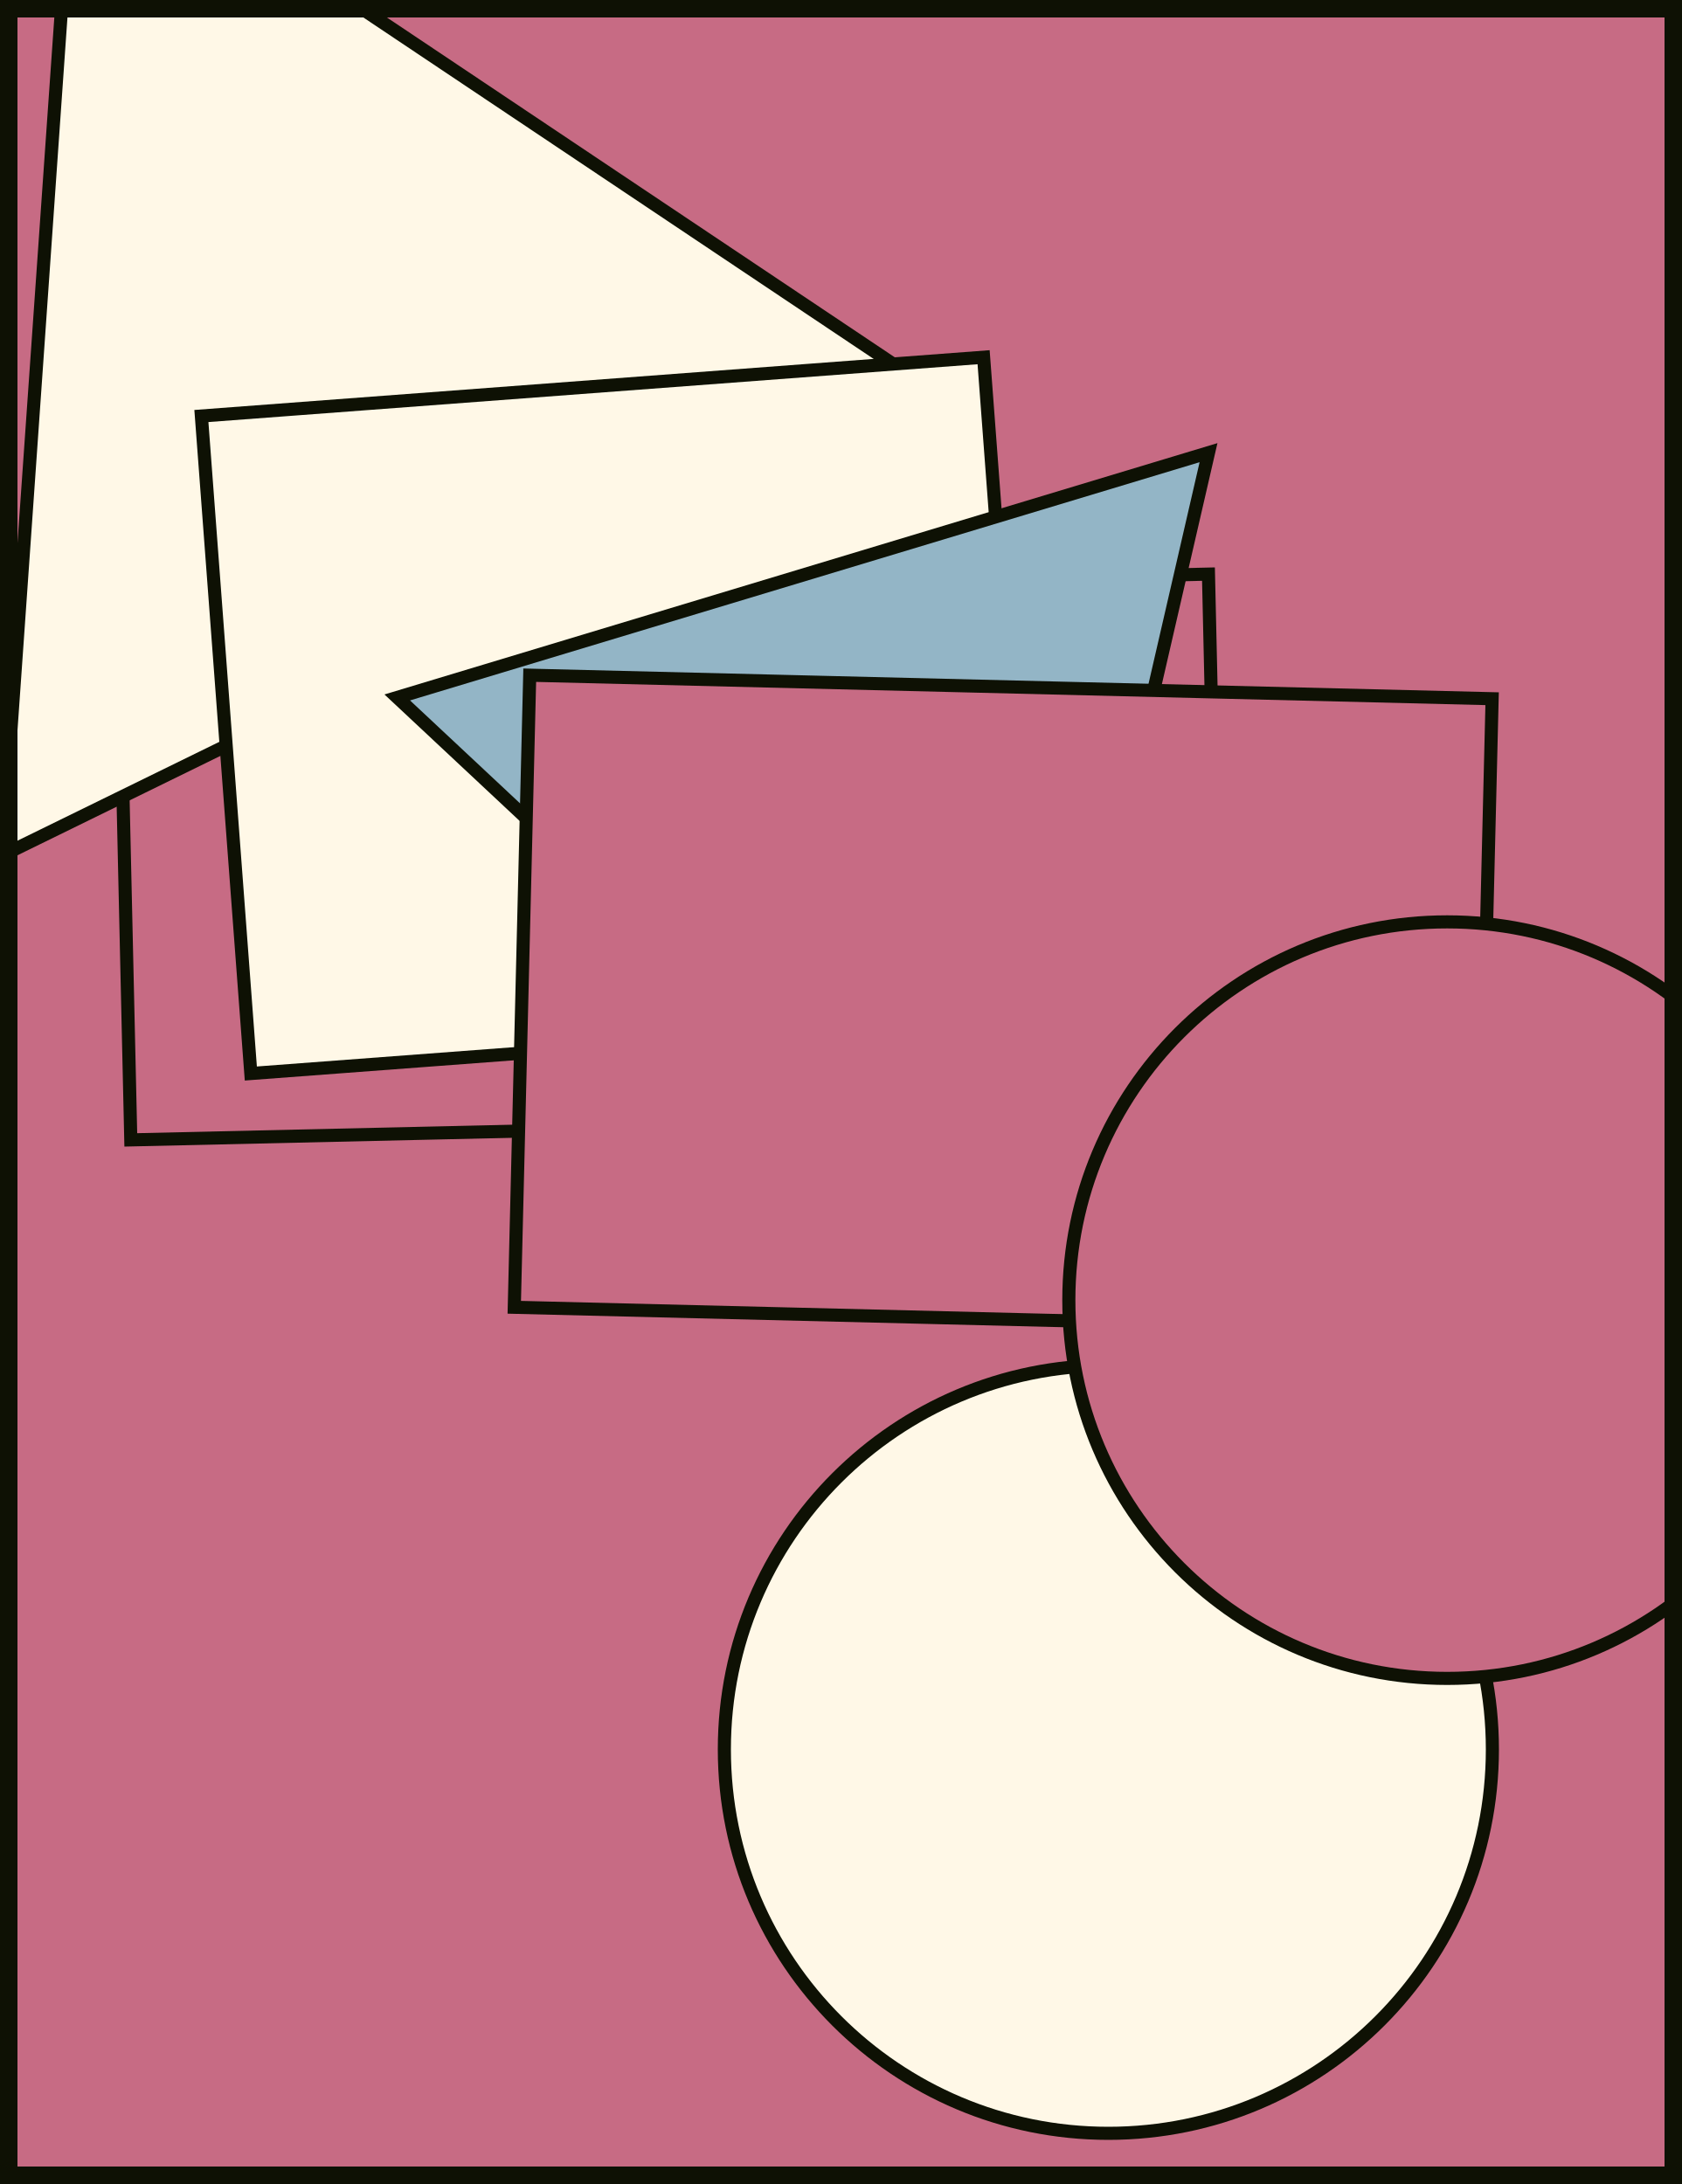
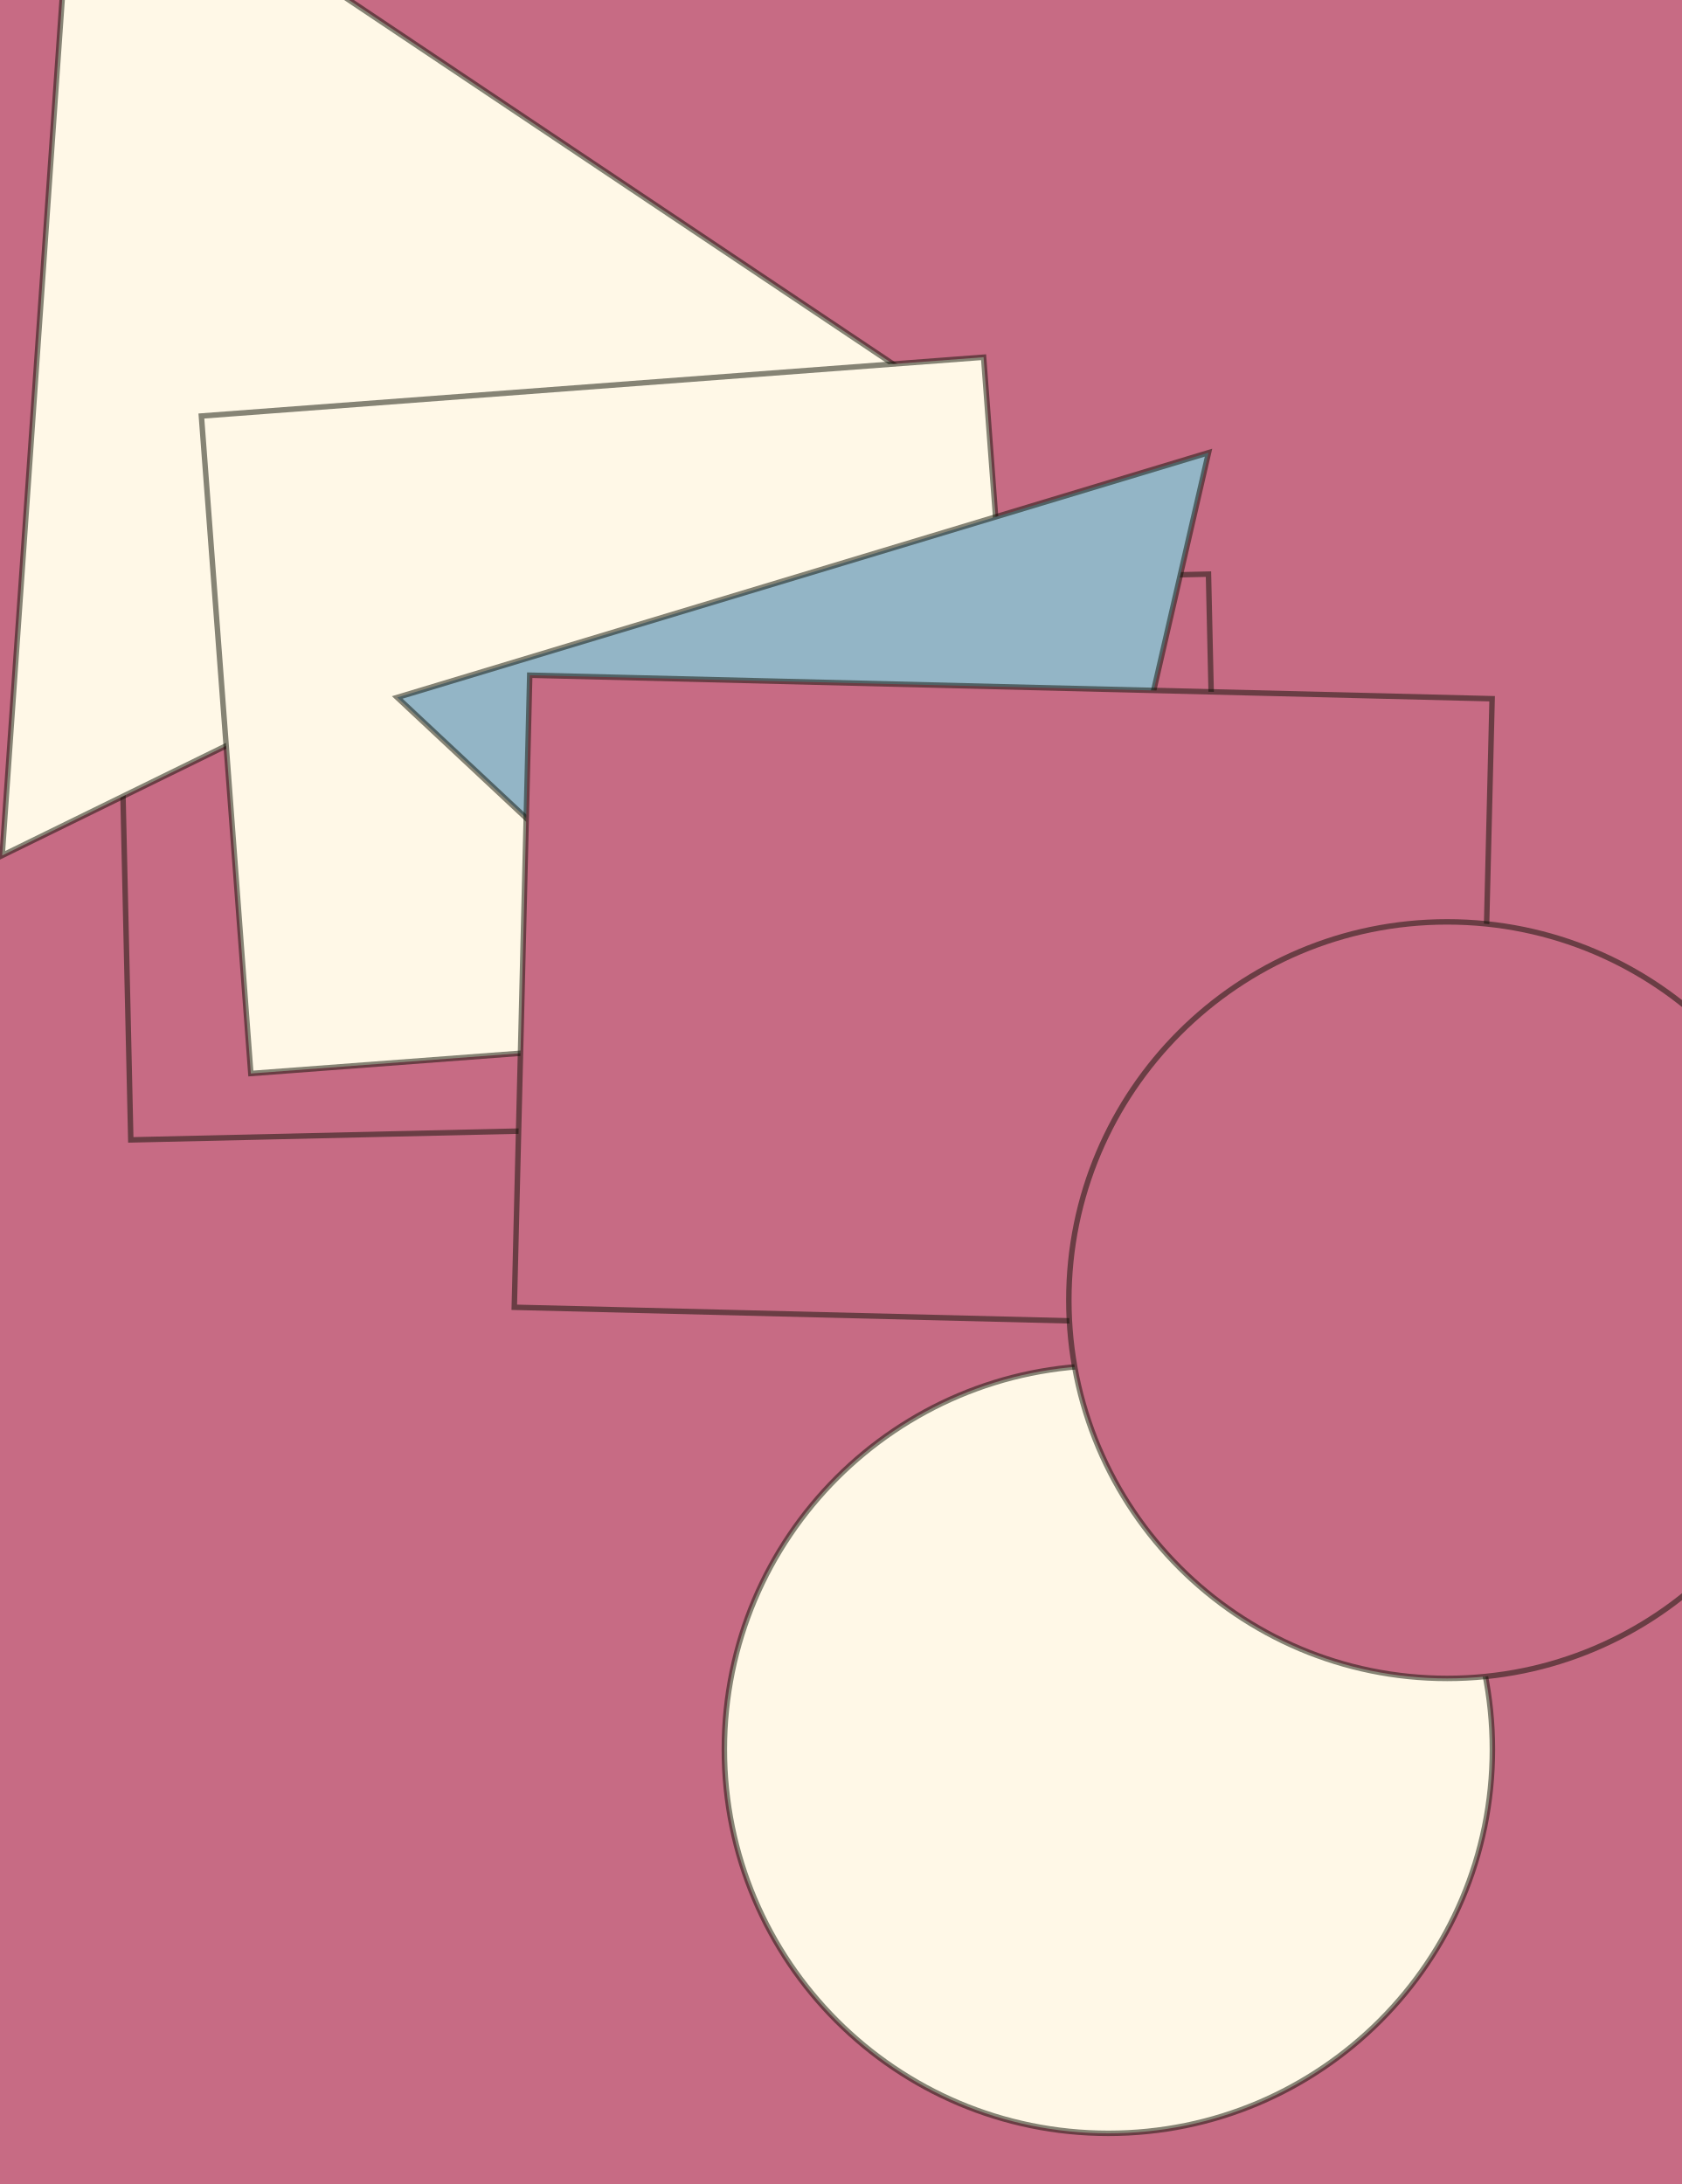
<svg xmlns="http://www.w3.org/2000/svg" width="770" height="1000" viewBox="0 0 770 1000">
  <rect width="770" height="1000" fill="#C76B84" />
-   <rect x="57.0" y="268.5" width="499.1" height="247.8" fill="#C76B84" stroke="#0E1104" stroke-width="6" transform="rotate(-1.3 306.5 392.4)" />
-   <circle cx="507.4" cy="801.0" r="175.8" fill="#FFF8E7" stroke="#0E1104" stroke-width="6" />
-   <polygon points="155.3,-112.0 394.5,300.5 -83.9,300.5" fill="#FFF8E7" stroke="#0E1104" stroke-width="6" transform="rotate(333.9 155.3 163.0)" />
-   <rect x="103.0" y="176.6" width="359.1" height="301.9" fill="#FFF8E7" stroke="#0E1104" stroke-width="6" transform="rotate(-4.3 282.5 327.5)" />
-   <polygon points="400.4,146.9 595.1,482.5 205.8,482.5" fill="#93B5C6" stroke="#0E1104" stroke-width="6" transform="rotate(43.1 400.4 370.6)" />
-   <rect x="238.9" y="314.5" width="440.7" height="289.5" fill="#C76B84" stroke="#0E1104" stroke-width="6" transform="rotate(1.4 459.3 459.3)" />
-   <circle cx="662.5" cy="595.3" r="173.2" fill="#C76B84" stroke="#0E1104" stroke-width="6" />
-   <rect x="4" y="4" width="762" height="992" fill="none" stroke="#0E1104" stroke-width="8" />
+   <rect x="57.0" y="268.5" width="499.1" height="247.8" fill="#C76B84" stroke="#0E1104" stroke-opacity="0.5" stroke-width="2.5" transform="rotate(-1.3 306.5 392.4)" />
+   <circle cx="507.4" cy="801.0" r="175.8" fill="#FFF8E7" stroke="#0E1104" stroke-opacity="0.5" stroke-width="2.5" />
+   <polygon points="155.3,-112.0 394.5,300.5 -83.9,300.5" fill="#FFF8E7" stroke="#0E1104" stroke-opacity="0.5" stroke-width="2.5" transform="rotate(333.9 155.3 163.0)" />
+   <rect x="103.0" y="176.6" width="359.1" height="301.9" fill="#FFF8E7" stroke="#0E1104" stroke-opacity="0.5" stroke-width="2.5" transform="rotate(-4.3 282.5 327.5)" />
+   <polygon points="400.4,146.9 595.1,482.5 205.8,482.5" fill="#93B5C6" stroke="#0E1104" stroke-opacity="0.5" stroke-width="2.5" transform="rotate(43.1 400.4 370.6)" />
+   <rect x="238.9" y="314.5" width="440.7" height="289.5" fill="#C76B84" stroke="#0E1104" stroke-opacity="0.5" stroke-width="2.5" transform="rotate(1.4 459.3 459.3)" />
+   <circle cx="662.5" cy="595.3" r="173.2" fill="#C76B84" stroke="#0E1104" stroke-opacity="0.5" stroke-width="2.5" />
</svg>
